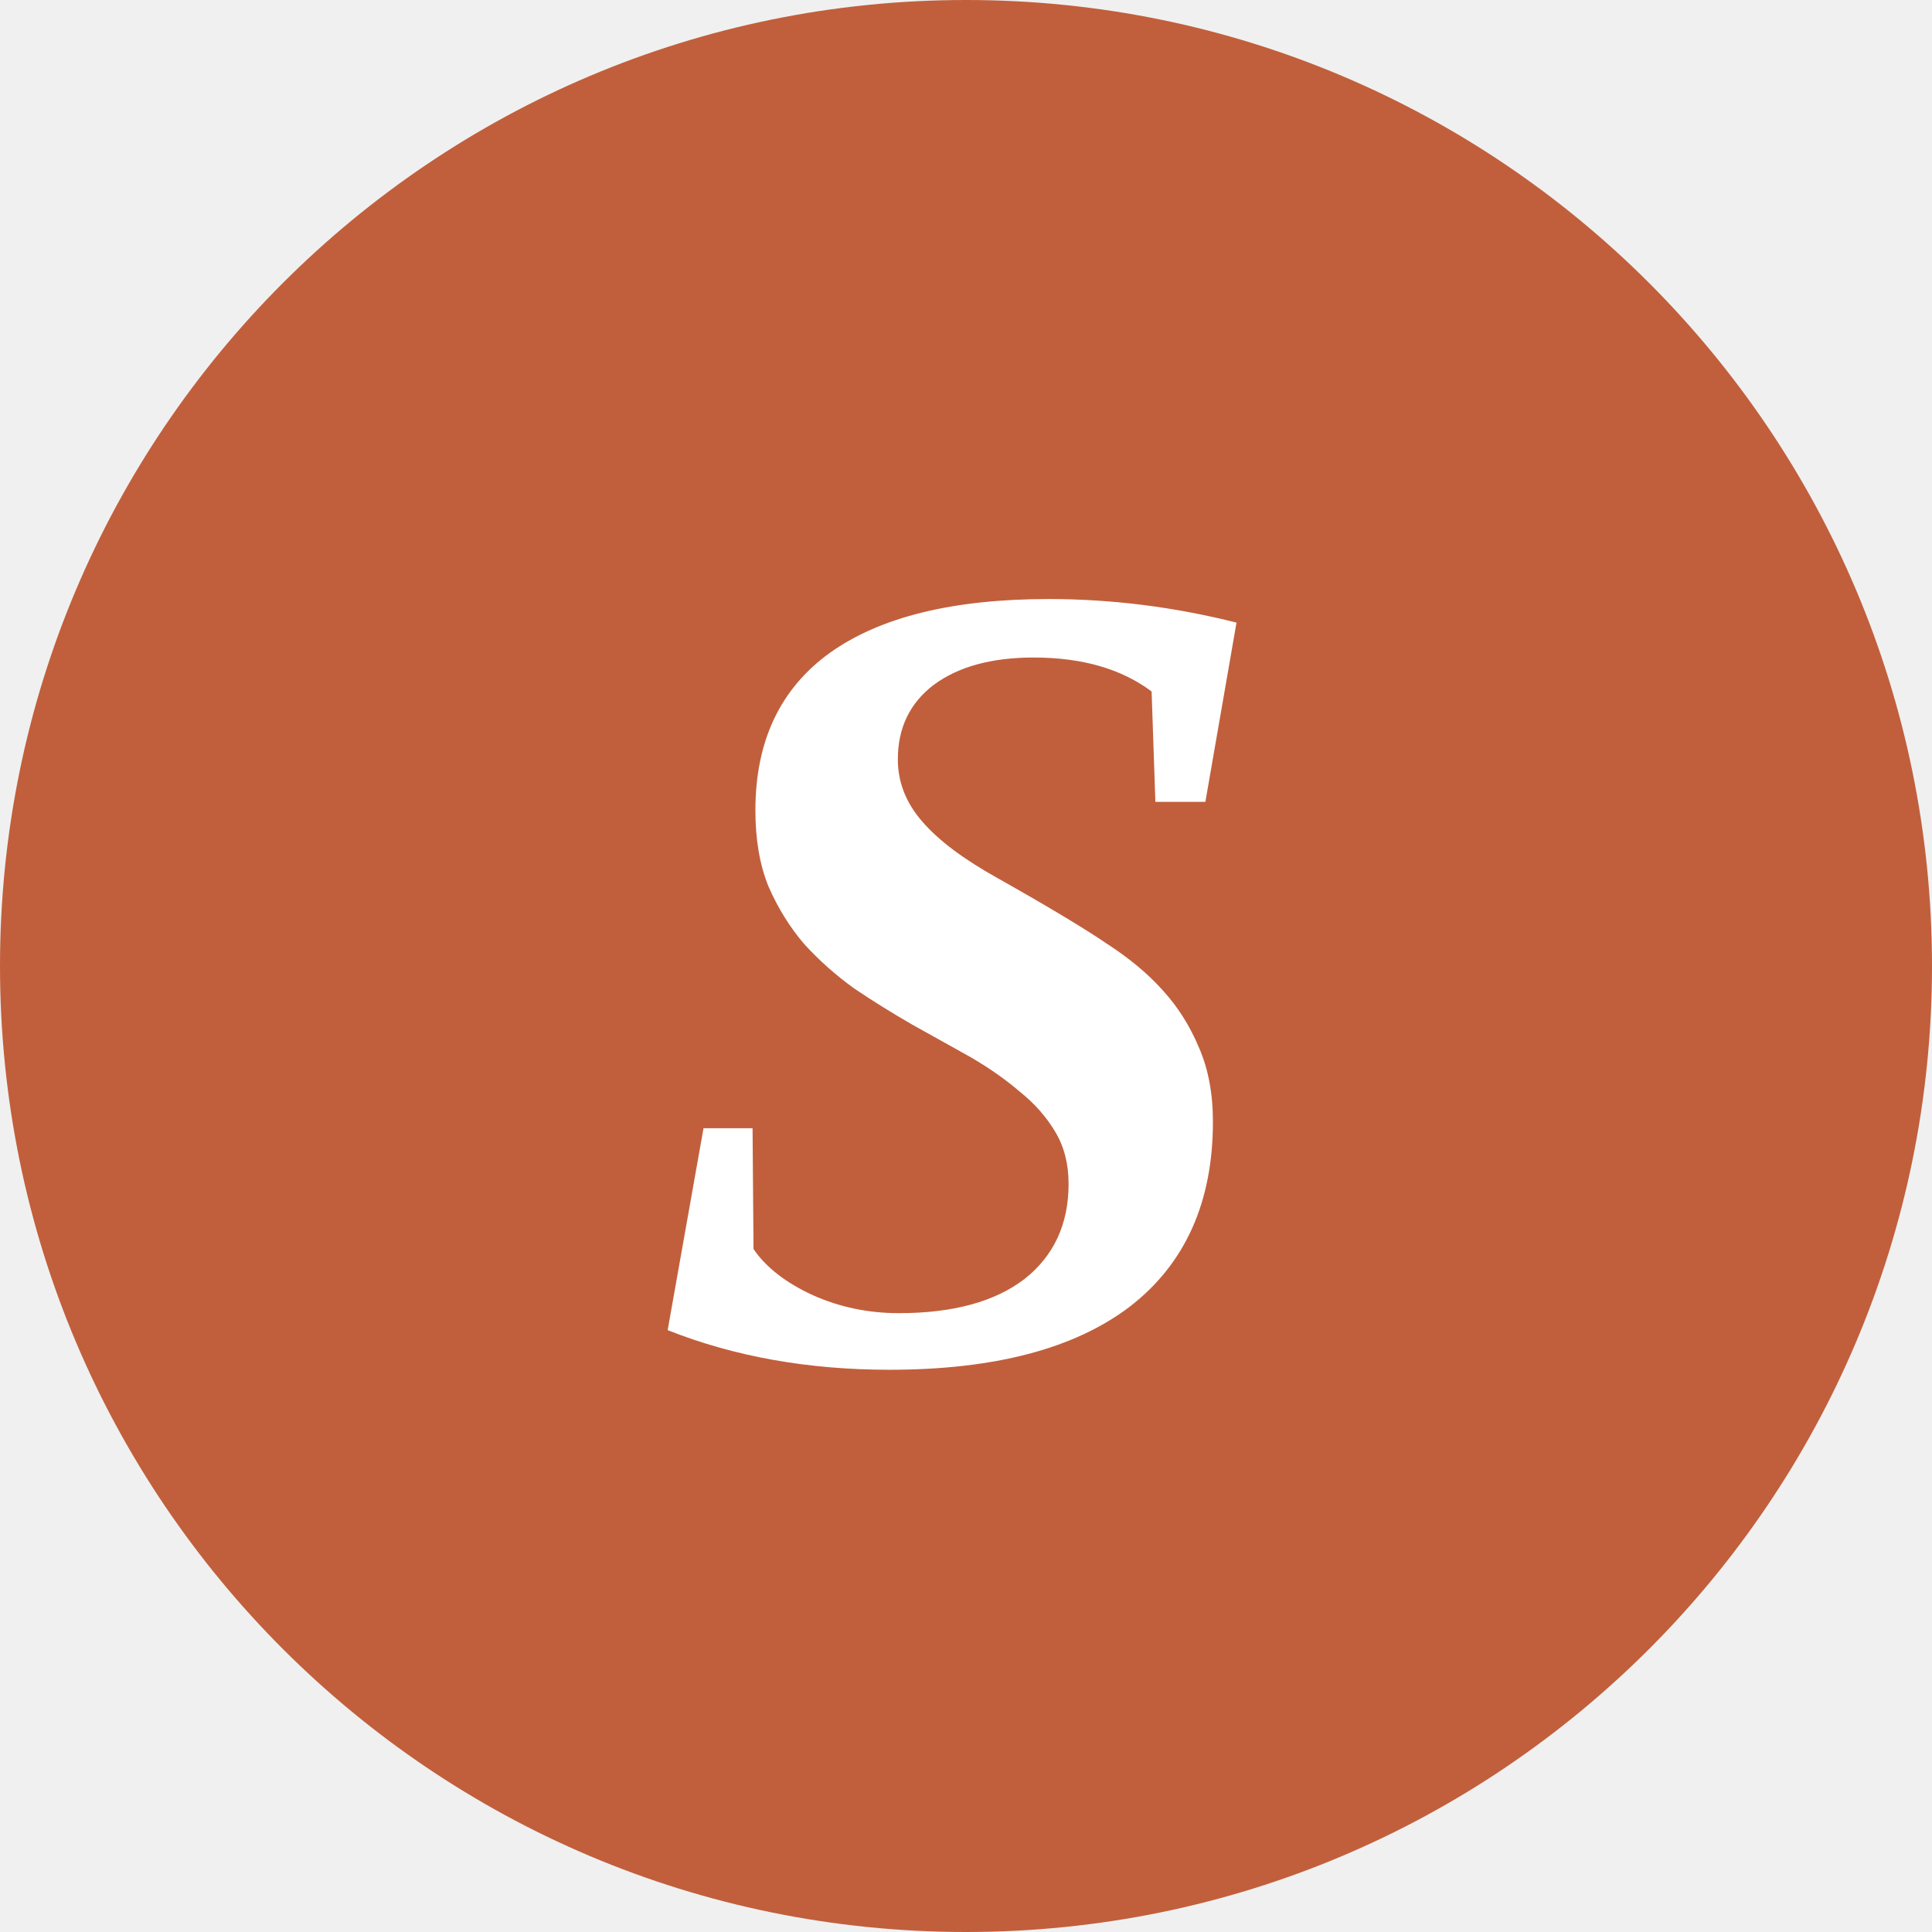
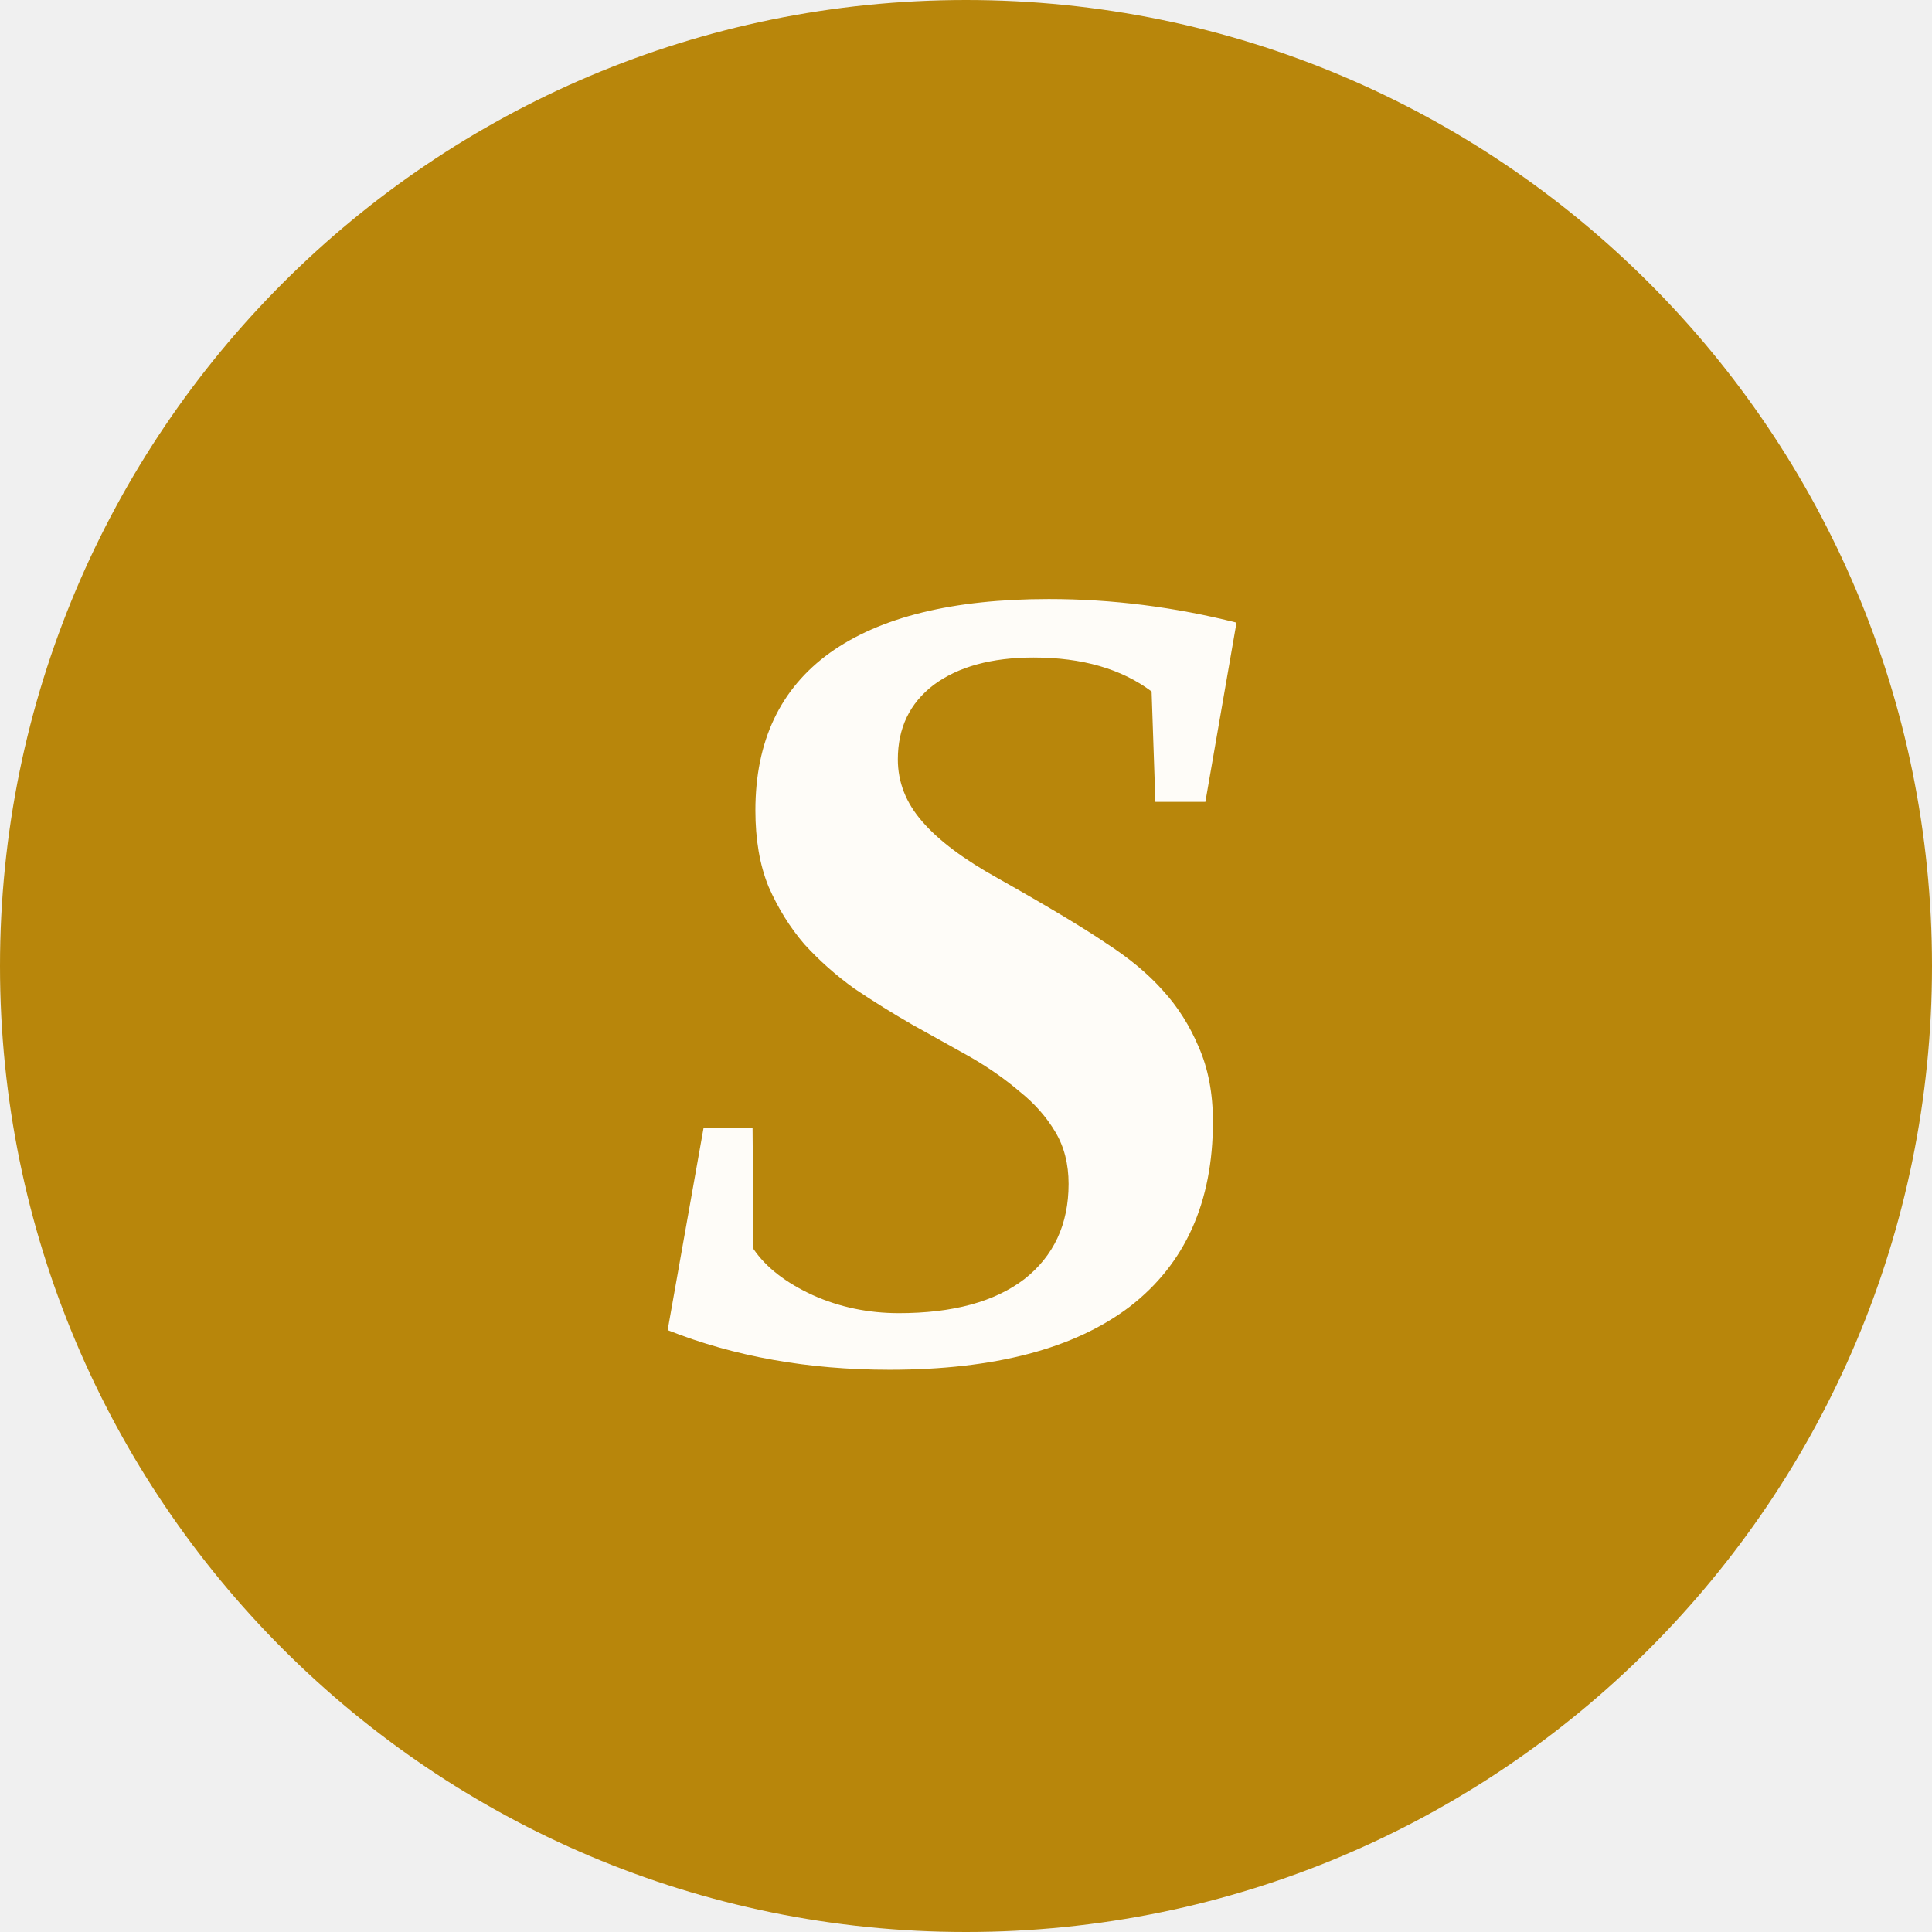
<svg xmlns="http://www.w3.org/2000/svg" viewBox="0 0 32 32" width="32" height="32">
-   <circle cx="16" cy="16" r="16" fill="#C15F3C" />
-   <text x="16" y="22.5" font-family="Georgia, 'Times New Roman', serif" font-size="19" font-weight="600" fill="white" text-anchor="middle" font-style="italic">S</text>
+   <circle cx="16" cy="16" r="16" fill="#B8860B" />
+   <text x="16" y="22.5" font-family="Georgia, 'Times New Roman', serif" font-size="19" font-weight="600" fill="#FEFCF8" text-anchor="middle" font-style="italic">S</text>
</svg>
